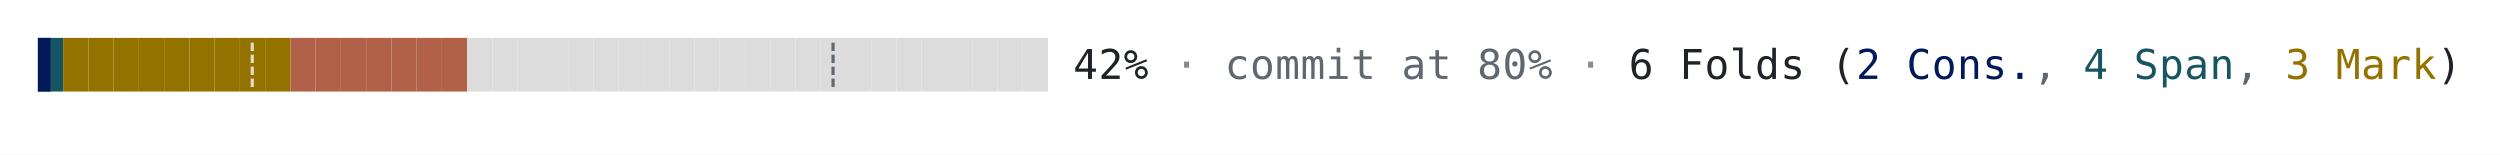
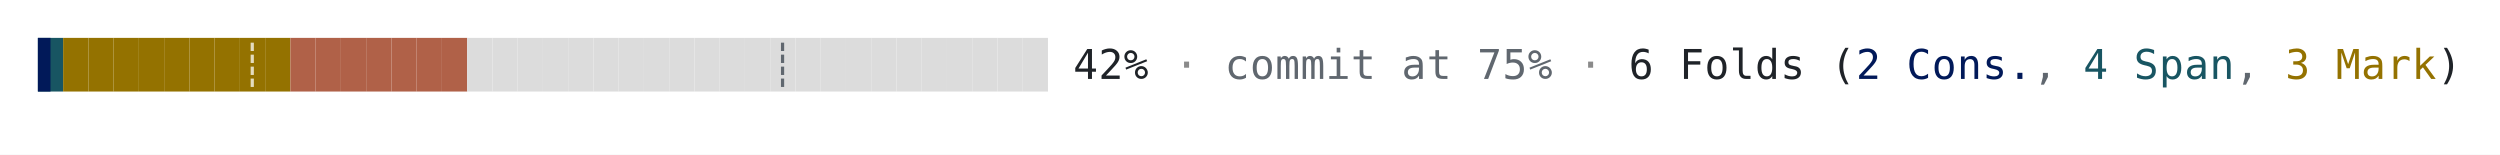
<svg xmlns="http://www.w3.org/2000/svg" width="792" height="49" viewBox="0 0 792 49" role="img" aria-label="One full-height bar: consolidated, span and tool folds, then marked and raw context, then pinned content at the end of the map. Dotted marks stand at the aim and the commit point over the fill; the label counts folds, marks and pins, naming only the kinds present.">
  <rect width="792" height="49" fill="#ffffff" />
  <g font-family="ui-monospace,SFMono-Regular,Menlo,Consolas,monospace" font-size="13">
    <rect x="12" y="12" width="8" height="17" fill="#185562" />
    <rect x="12" y="12" width="4" height="17" fill="#011959" />
    <rect x="20" y="12" width="8" height="17" fill="#947200" />
    <rect x="28" y="12" width="8" height="17" fill="#947200" />
    <rect x="36" y="12" width="8" height="17" fill="#947200" />
    <rect x="44" y="12" width="8" height="17" fill="#947200" />
    <rect x="52" y="12" width="8" height="17" fill="#947200" />
    <rect x="60" y="12" width="8" height="17" fill="#947200" />
    <rect x="68" y="12" width="8" height="17" fill="#947200" />
    <rect x="76" y="12" width="8" height="17" fill="#947200" />
    <text x="76" y="25" fill="#e4dcbf" font-weight="normal">┊</text>
    <rect x="84" y="12" width="8" height="17" fill="#947200" />
    <rect x="92" y="12" width="8" height="17" fill="#b06148" />
    <rect x="100" y="12" width="8" height="17" fill="#b06148" />
    <rect x="108" y="12" width="8" height="17" fill="#b06148" />
    <rect x="116" y="12" width="8" height="17" fill="#b06148" />
    <rect x="124" y="12" width="8" height="17" fill="#b06148" />
    <rect x="132" y="12" width="8" height="17" fill="#b06148" />
    <rect x="140" y="12" width="8" height="17" fill="#b06148" />
    <rect x="148" y="12" width="8" height="17" fill="#dcdcdc" />
    <rect x="156" y="12" width="8" height="17" fill="#dcdcdc" />
    <rect x="164" y="12" width="8" height="17" fill="#dcdcdc" />
    <rect x="172" y="12" width="8" height="17" fill="#dcdcdc" />
    <rect x="180" y="12" width="8" height="17" fill="#dcdcdc" />
    <rect x="188" y="12" width="8" height="17" fill="#dcdcdc" />
    <rect x="196" y="12" width="8" height="17" fill="#dcdcdc" />
    <rect x="204" y="12" width="8" height="17" fill="#dcdcdc" />
    <rect x="212" y="12" width="8" height="17" fill="#dcdcdc" />
    <rect x="220" y="12" width="8" height="17" fill="#dcdcdc" />
    <rect x="228" y="12" width="8" height="17" fill="#dcdcdc" />
    <rect x="236" y="12" width="8" height="17" fill="#dcdcdc" />
    <rect x="244" y="12" width="8" height="17" fill="#dcdcdc" />
+     <text x="244" y="25" fill="#60676f" font-weight="normal">┊</text>
    <rect x="252" y="12" width="8" height="17" fill="#dcdcdc" />
    <rect x="260" y="12" width="8" height="17" fill="#dcdcdc" />
-     <text x="260" y="25" fill="#60676f" font-weight="normal">┊</text>
    <rect x="268" y="12" width="8" height="17" fill="#dcdcdc" />
    <rect x="276" y="12" width="8" height="17" fill="#dcdcdc" />
    <rect x="284" y="12" width="8" height="17" fill="#dcdcdc" />
    <rect x="292" y="12" width="8" height="17" fill="#dcdcdc" />
    <rect x="300" y="12" width="8" height="17" fill="#dcdcdc" />
    <rect x="308" y="12" width="8" height="17" fill="#dcdcdc" />
    <rect x="316" y="12" width="8" height="17" fill="#dcdcdc" />
    <rect x="324" y="12" width="8" height="17" fill="#dcdcdc" />
    <text x="340" y="25" fill="#1f2328" font-weight="normal">4</text>
    <text x="348" y="25" fill="#1f2328" font-weight="normal">2</text>
    <text x="356" y="25" fill="#1f2328" font-weight="normal">%</text>
    <text x="372" y="25" fill="#8a8a8a" font-weight="normal">·</text>
    <text x="388" y="25" fill="#60676f" font-weight="normal">c</text>
    <text x="396" y="25" fill="#60676f" font-weight="normal">o</text>
    <text x="404" y="25" fill="#60676f" font-weight="normal">m</text>
    <text x="412" y="25" fill="#60676f" font-weight="normal">m</text>
    <text x="420" y="25" fill="#60676f" font-weight="normal">i</text>
    <text x="428" y="25" fill="#60676f" font-weight="normal">t</text>
    <text x="444" y="25" fill="#60676f" font-weight="normal">a</text>
    <text x="452" y="25" fill="#60676f" font-weight="normal">t</text>
-     <text x="468" y="25" fill="#60676f" font-weight="normal">8</text>
-     <text x="476" y="25" fill="#60676f" font-weight="normal">0</text>
+     <text x="468" y="25" fill="#60676f" font-weight="normal">7</text>
+     <text x="476" y="25" fill="#60676f" font-weight="normal">5</text>
    <text x="484" y="25" fill="#60676f" font-weight="normal">%</text>
    <text x="500" y="25" fill="#8a8a8a" font-weight="normal">·</text>
    <text x="516" y="25" fill="#1f2328" font-weight="normal">6</text>
    <text x="532" y="25" fill="#1f2328" font-weight="normal">F</text>
    <text x="540" y="25" fill="#1f2328" font-weight="normal">o</text>
    <text x="548" y="25" fill="#1f2328" font-weight="normal">l</text>
    <text x="556" y="25" fill="#1f2328" font-weight="normal">d</text>
    <text x="564" y="25" fill="#1f2328" font-weight="normal">s</text>
    <text x="580" y="25" fill="#1f2328" font-weight="normal">(</text>
    <text x="588" y="25" fill="#011959" font-weight="normal">2</text>
    <text x="604" y="25" fill="#011959" font-weight="normal">C</text>
    <text x="612" y="25" fill="#011959" font-weight="normal">o</text>
    <text x="620" y="25" fill="#011959" font-weight="normal">n</text>
    <text x="628" y="25" fill="#011959" font-weight="normal">s</text>
    <text x="636" y="25" fill="#011959" font-weight="normal">.</text>
    <text x="644" y="25" fill="#60676f" font-weight="normal">,</text>
    <text x="660" y="25" fill="#185562" font-weight="normal">4</text>
    <text x="676" y="25" fill="#185562" font-weight="normal">S</text>
    <text x="684" y="25" fill="#185562" font-weight="normal">p</text>
    <text x="692" y="25" fill="#185562" font-weight="normal">a</text>
    <text x="700" y="25" fill="#185562" font-weight="normal">n</text>
    <text x="708" y="25" fill="#60676f" font-weight="normal">,</text>
    <text x="724" y="25" fill="#947200" font-weight="normal">3</text>
    <text x="740" y="25" fill="#947200" font-weight="normal">M</text>
    <text x="748" y="25" fill="#947200" font-weight="normal">a</text>
    <text x="756" y="25" fill="#947200" font-weight="normal">r</text>
    <text x="764" y="25" fill="#947200" font-weight="normal">k</text>
    <text x="772" y="25" fill="#1f2328" font-weight="normal">)</text>
  </g>
</svg>
